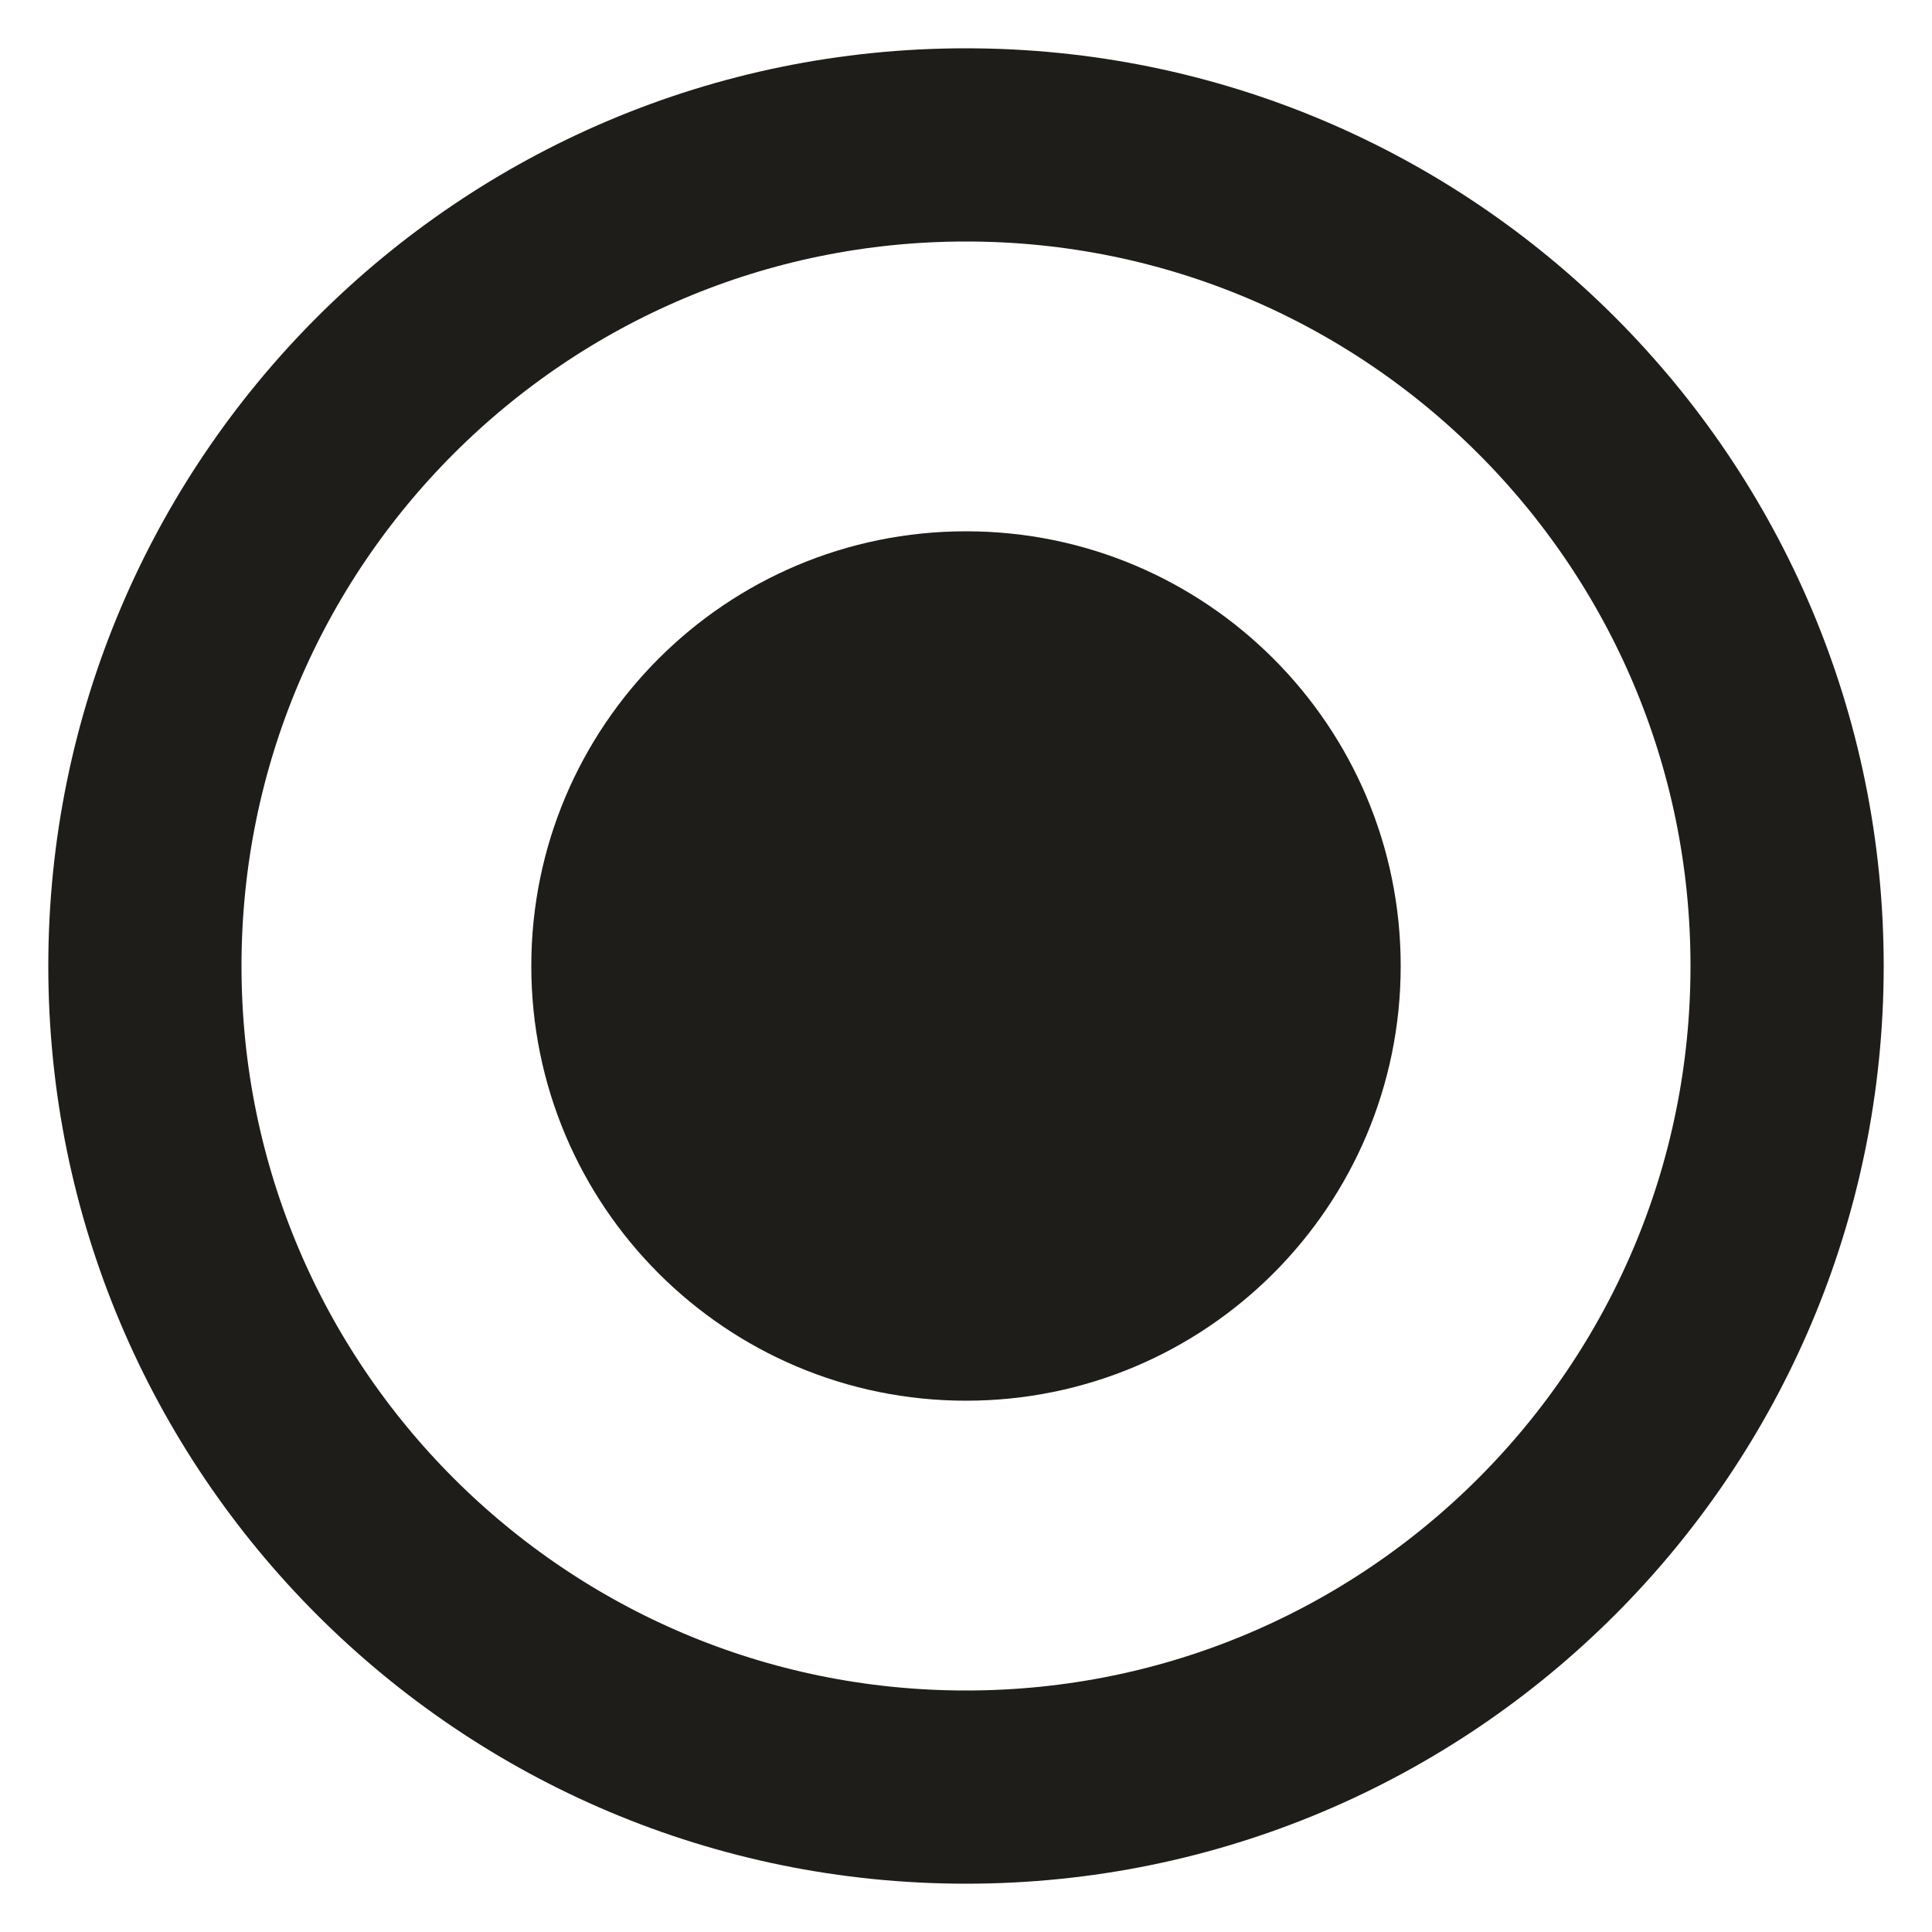
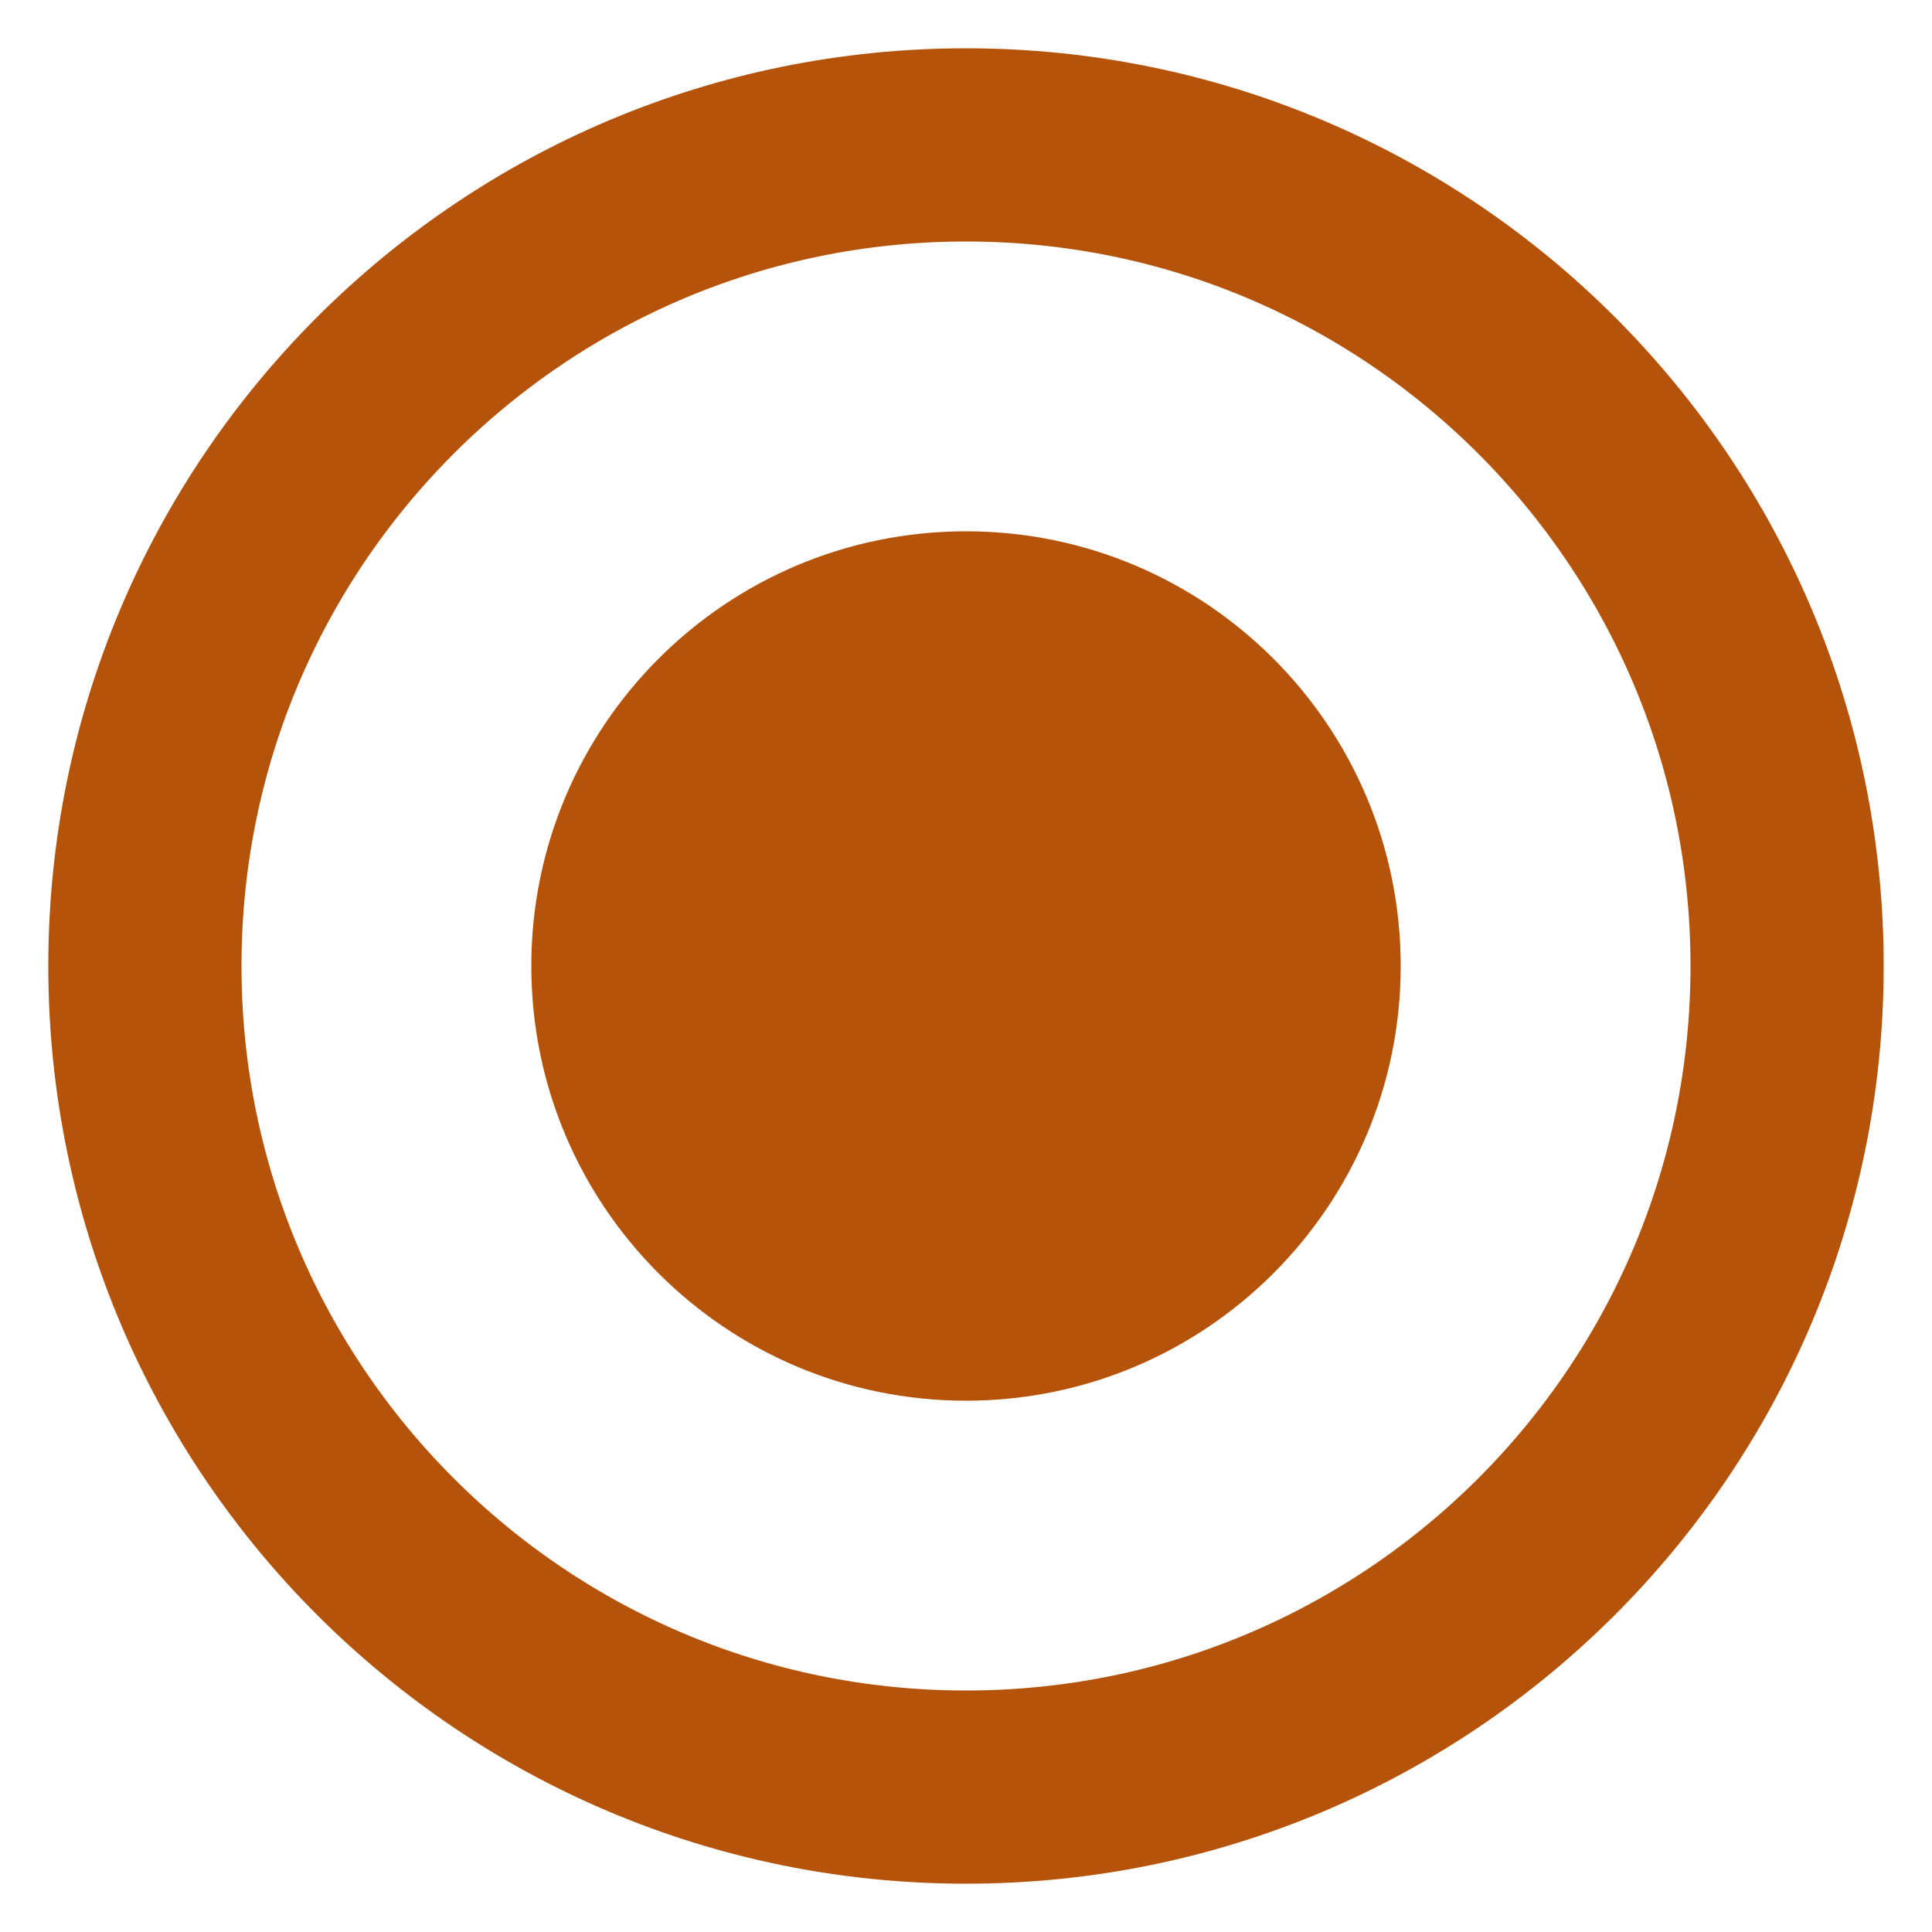
<svg xmlns="http://www.w3.org/2000/svg" viewBox="0 0 20 20">
  <style>
-     svg { color: #1f1d1a; }
-     @media (prefers-color-scheme: dark) { svg { color: #f2eee8; } }
+     svg { color: #b45309; }
+     @media (prefers-color-scheme: dark) { svg { color: #c9834e; } }
  </style>
  <circle cx="10" cy="10" r="8.5" fill="none" stroke="currentColor" stroke-width="2" />
  <circle cx="10" cy="10" r="4.5" fill="currentColor" />
</svg>
